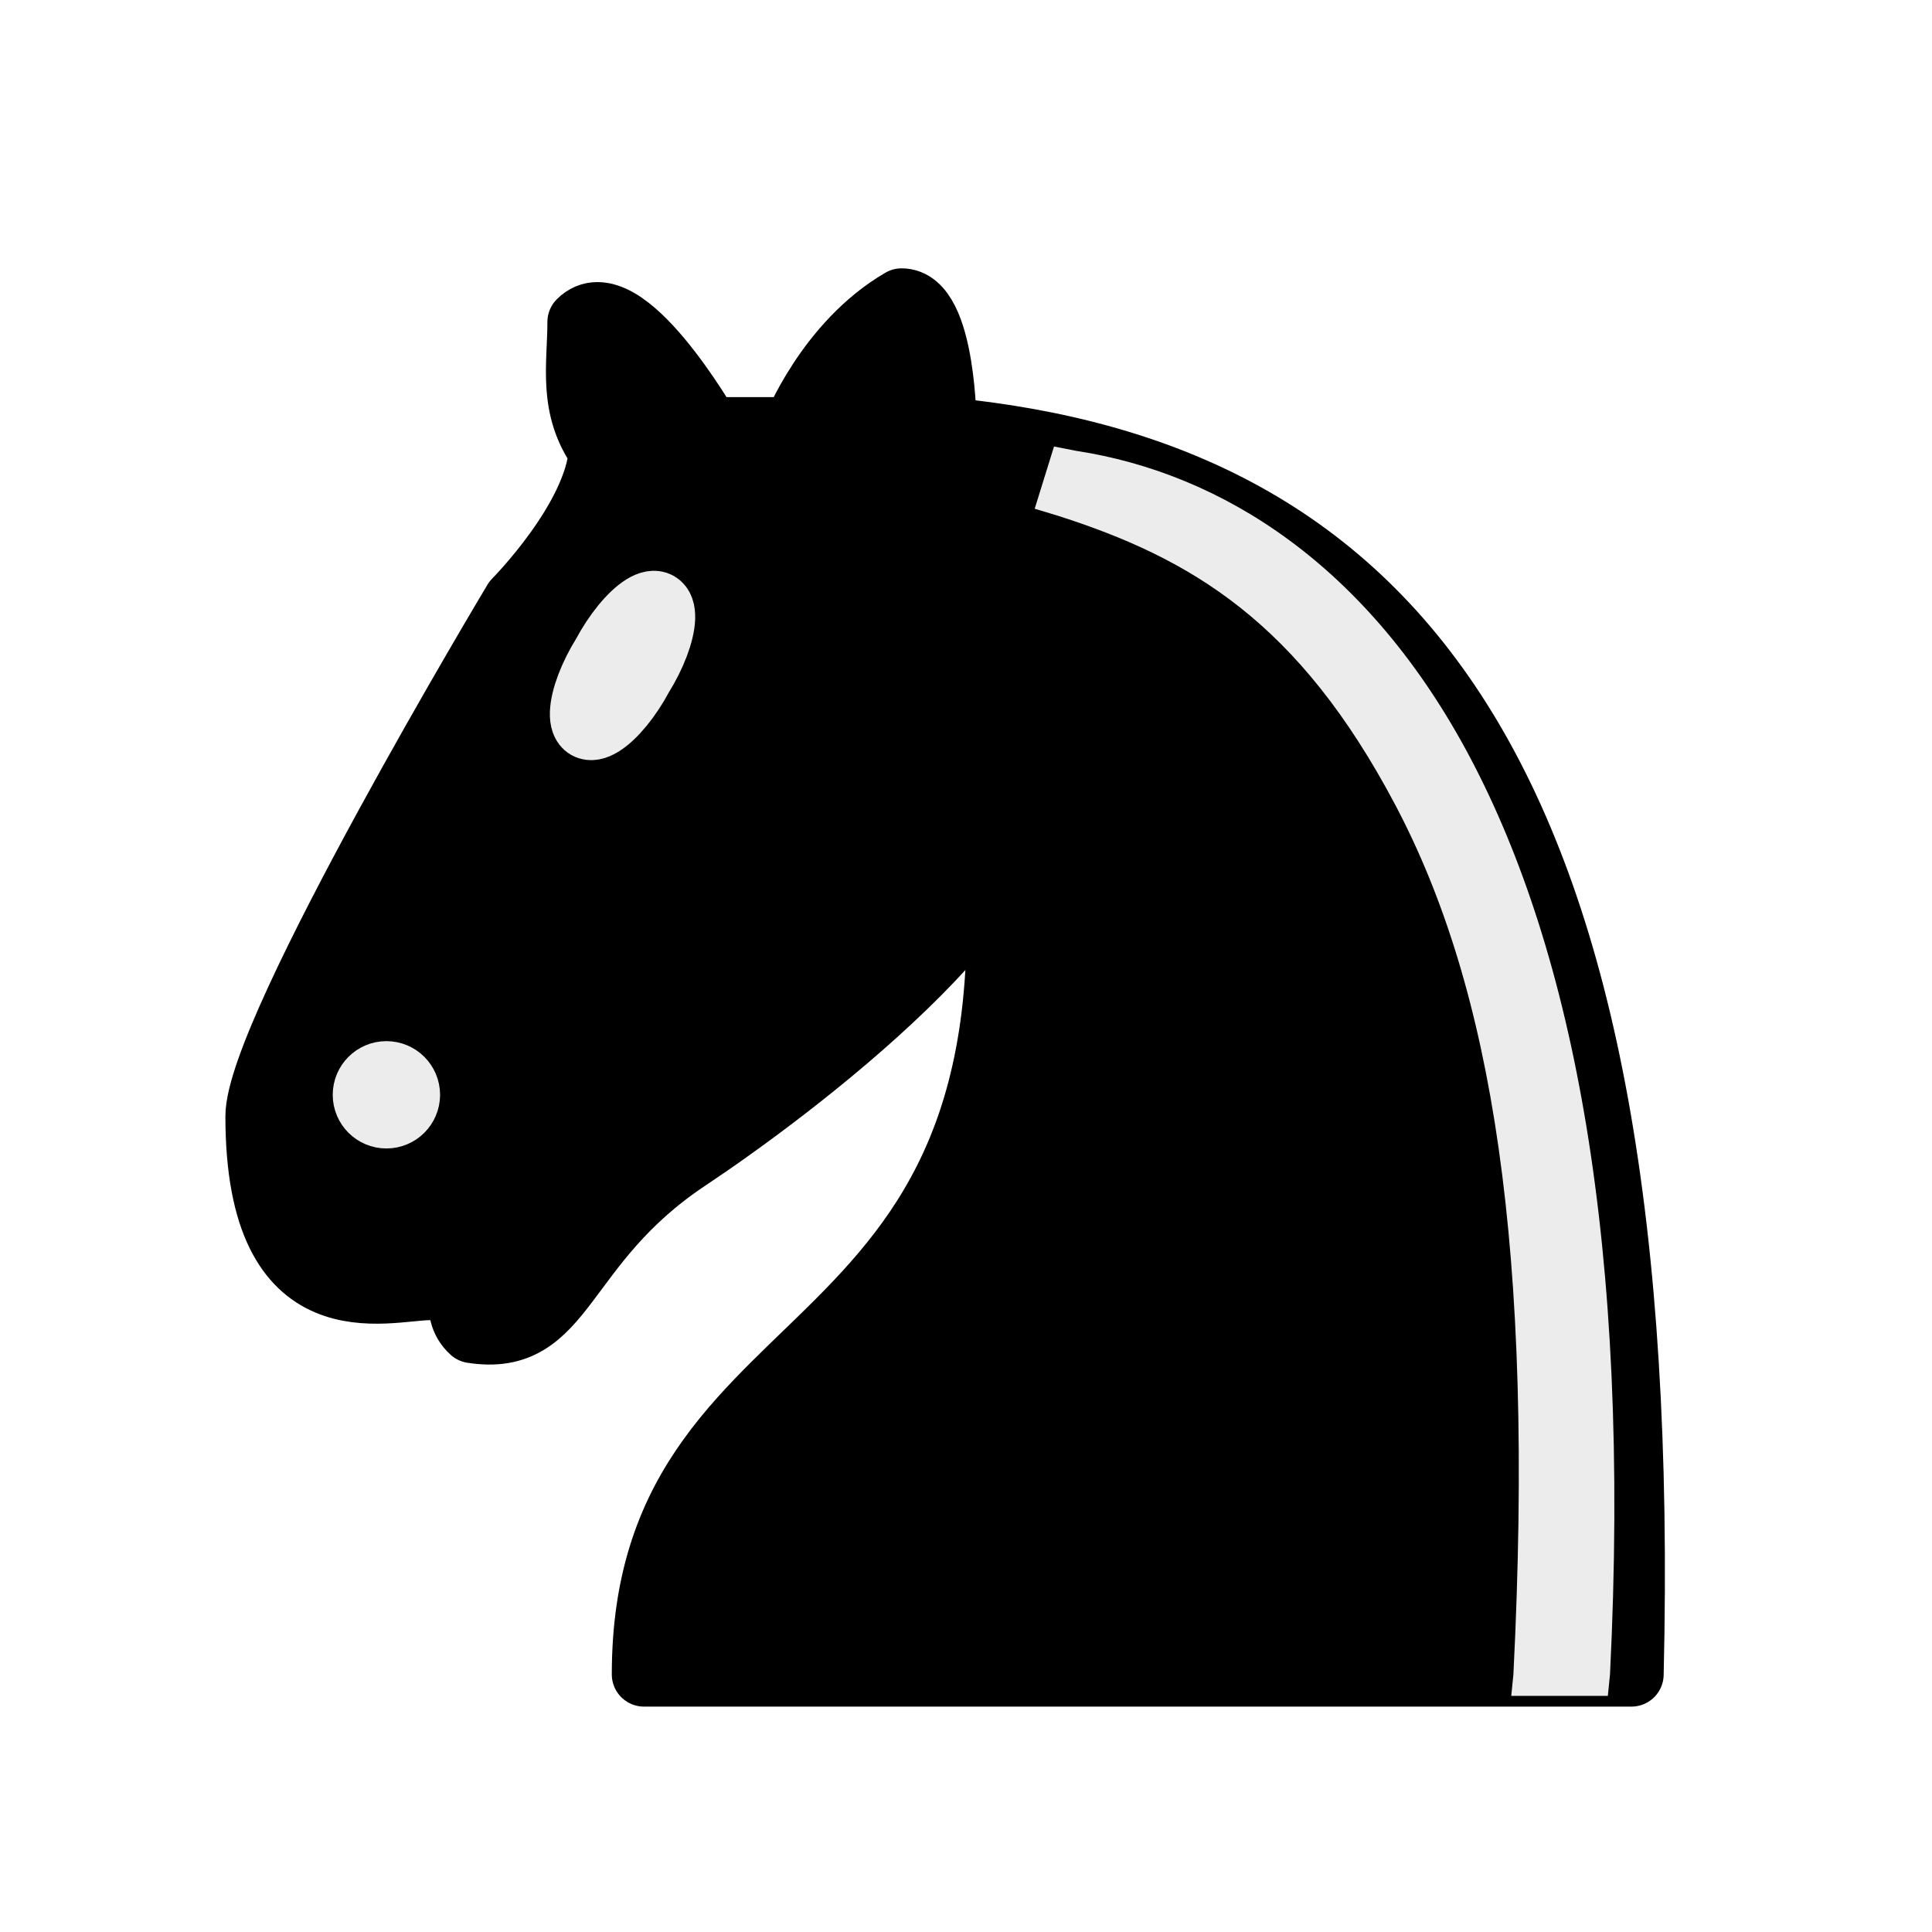
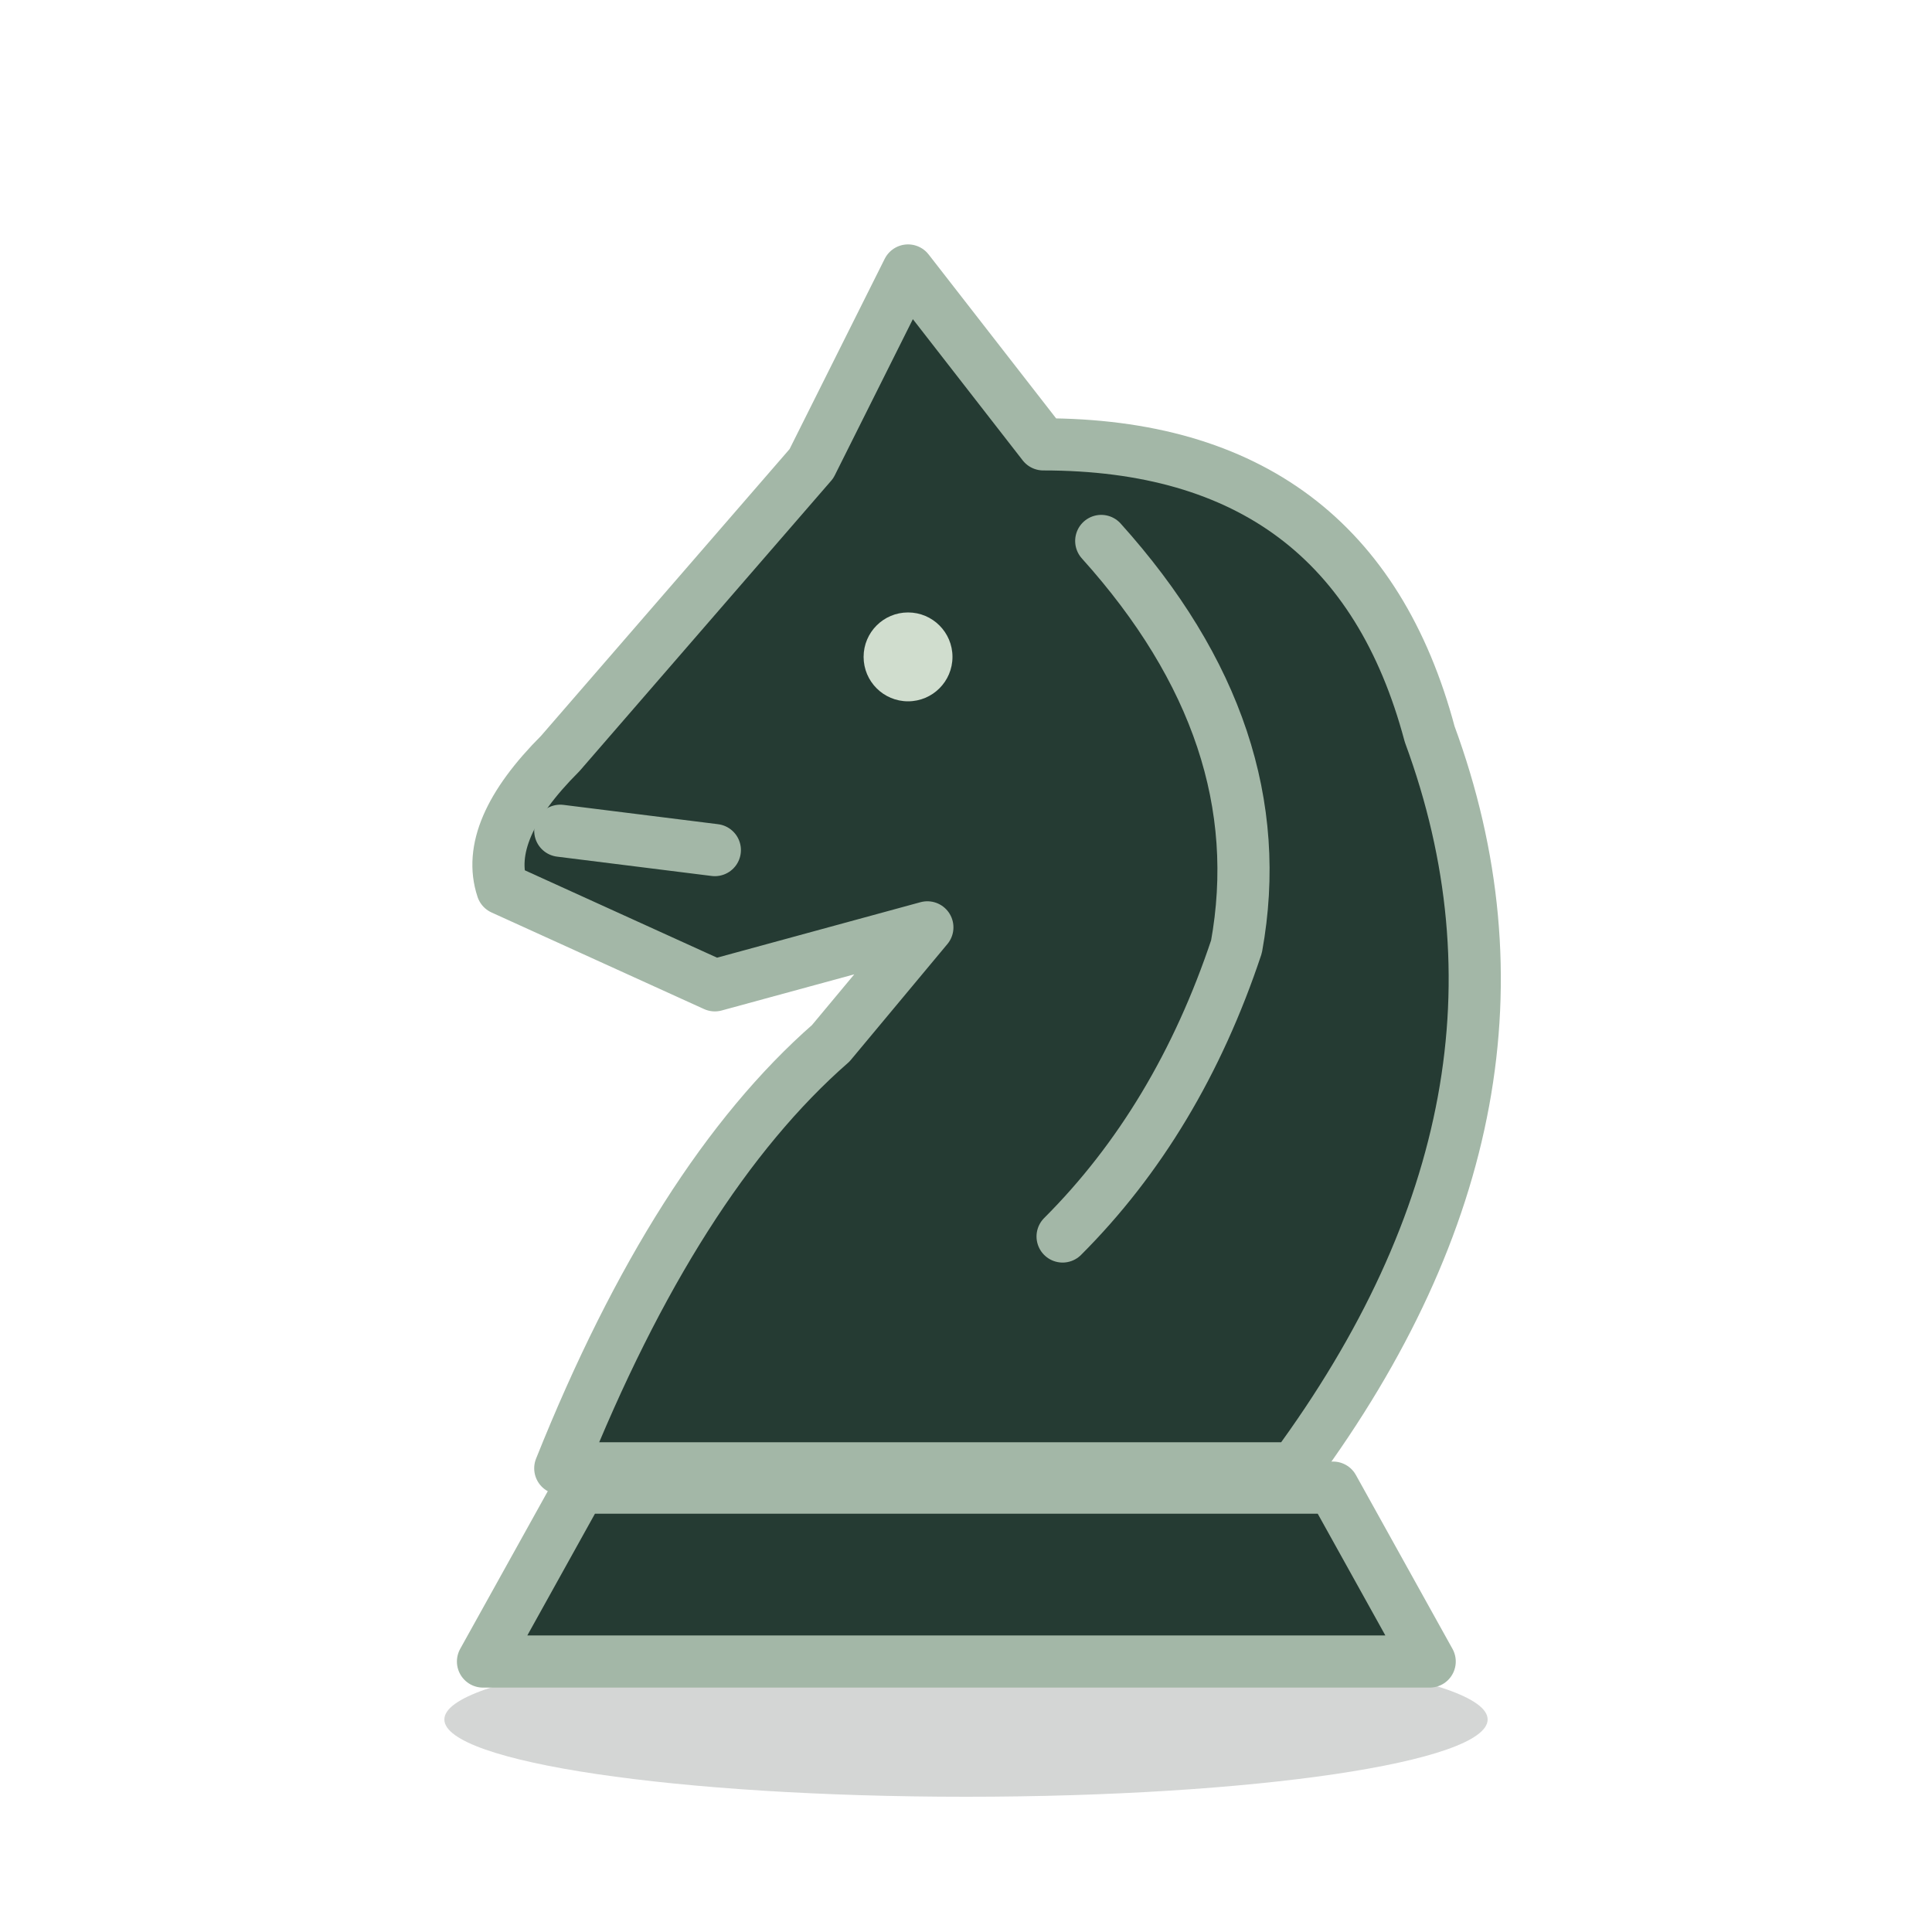
- <svg xmlns="http://www.w3.org/2000/svg" style="color-scheme:light only" width="45" height="45" viewBox="0 0 45 45">
-   <g fill="none" fill-rule="evenodd" stroke="#000" stroke-linecap="round" stroke-linejoin="round" stroke-width="1.5">
-     <path fill="#000" d="M22 10c10.5 1 16.5 8 16 29H15c0-9 10-6.5 8-21" />
-     <path fill="#000" d="M24 18c.38 2.91-5.55 7.37-8 9-3 2-2.82 4.34-5 4-1.04-.94 1.41-3.04 0-3-1 0 .19 1.23-1 2-1 0-4 1-4-4 0-2 6-12 6-12s1.89-1.9 2-3.5c-.73-1-.5-2-.5-3 1-1 3 2.5 3 2.5h2s.78-2 2.5-3c1 0 1 3 1 3" />
-     <path fill="#ececec" stroke="#ececec" d="M9.5 25.5a.5.5 0 1 1-1 0 .5.5 0 1 1 1 0m5.43-9.75a.5 1.5 30 1 1-.86-.5.5 1.5 30 1 1 .86.5" />
-     <path fill="#ececec" stroke="none" d="m24.55 10.4-.45 1.45.5.15c3.15 1 5.65 2.49 7.9 6.75S35.75 29.06 35.25 39l-.05.5h2.25l.05-.5c.5-10.06-.88-16.85-3.25-21.34s-5.79-6.64-9.19-7.16z" />
+ <svg xmlns="http://www.w3.org/2000/svg" viewBox="0 0 100 100">
+   <ellipse cx="50" cy="89" rx="27" ry="4" fill="#101b16" opacity=".18" />
+   <g fill="#253b33" stroke="#a3b7a7" stroke-width="2.7" stroke-linecap="round" stroke-linejoin="round">
+     <path d="M29 76 Q35 61 43 54 L48 48 L37 51 L26 46 Q25 43 29 39 L42 24 L47 14 L54 23 Q70 23 74 38 Q81 57 67 76 Z" />
+     <path d="M30 77 H69 L74 86 H25 Z" />
+     <path d="M57 28 Q66 38 64 49 Q61 58 55 64 M29 43 L37 44" fill="none" />
+     <circle cx="47" cy="34" r="2.3" fill="#d0ddce" stroke="none" />
  </g>
</svg>
